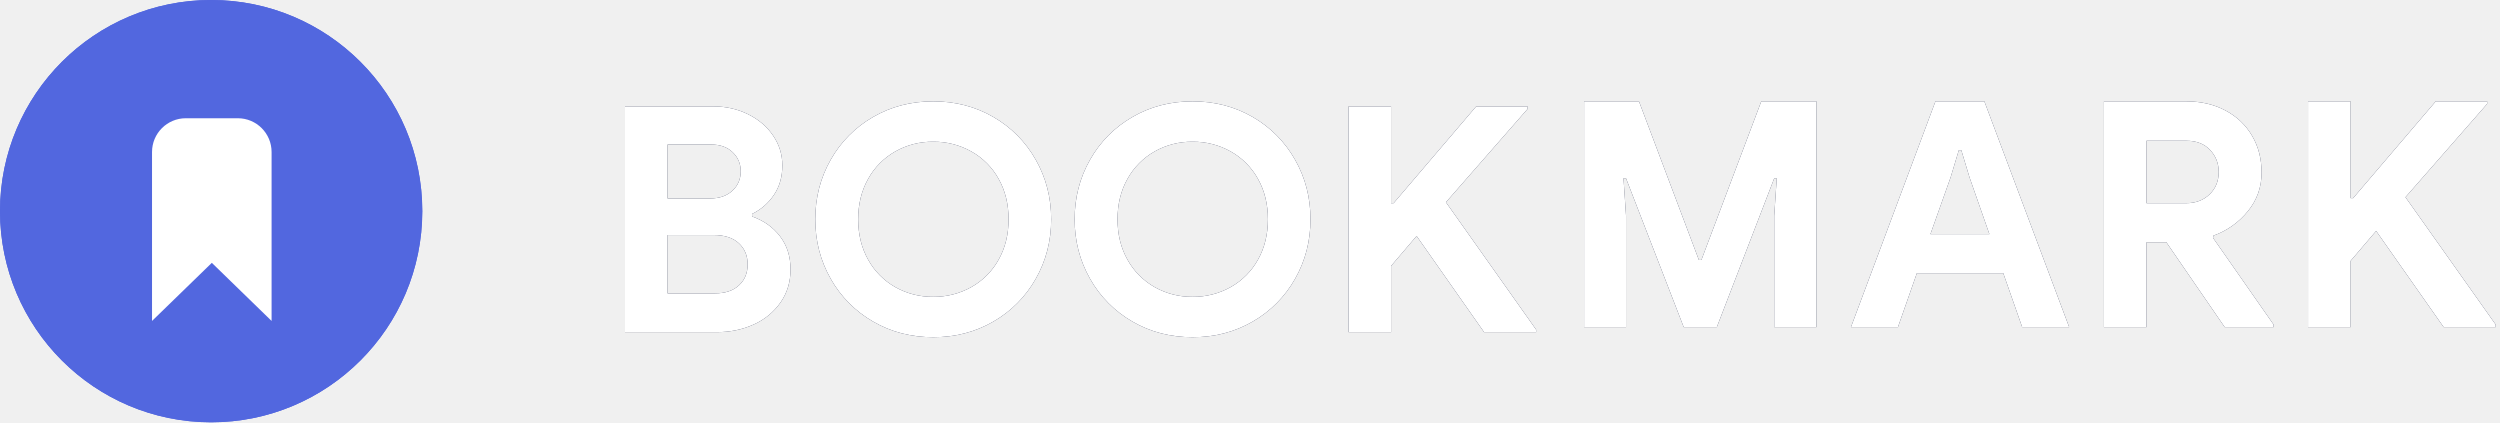
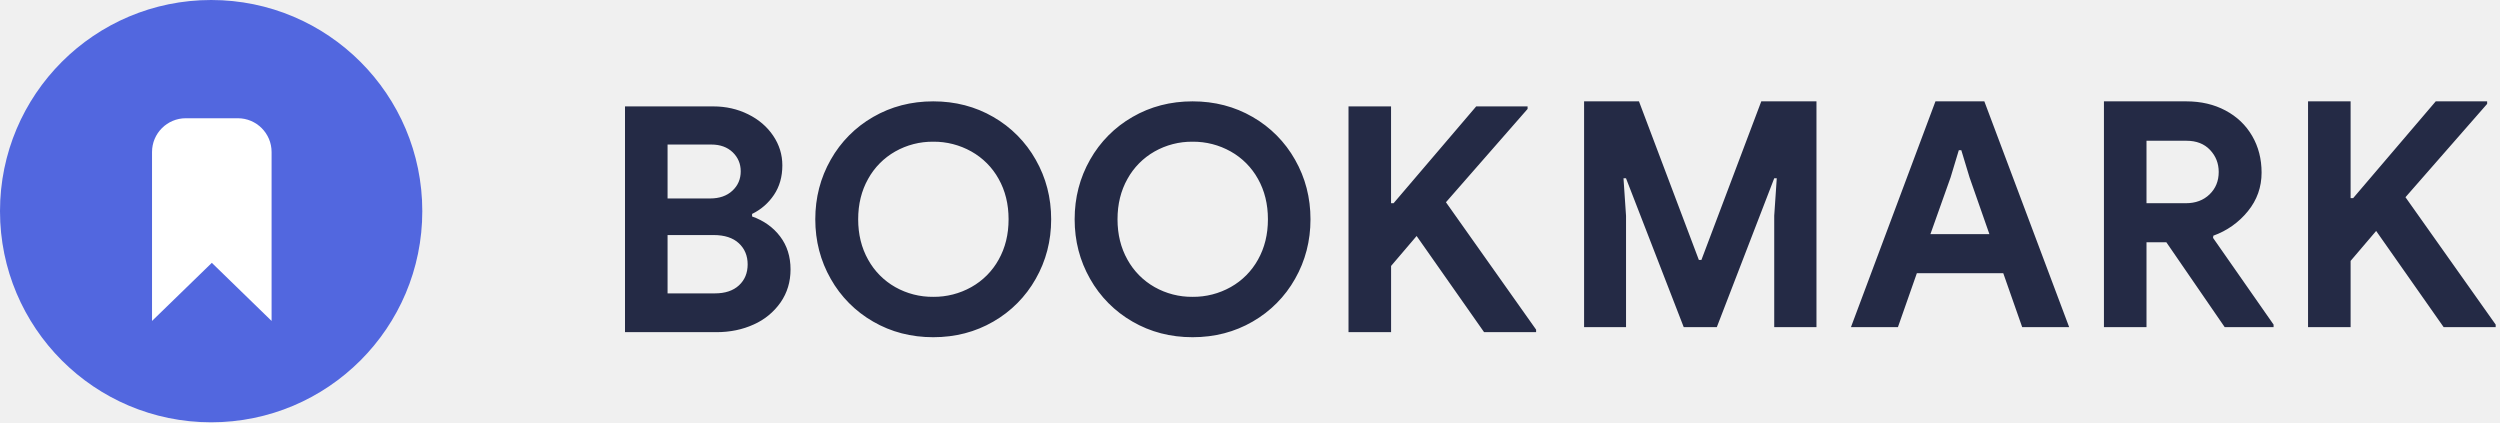
<svg xmlns="http://www.w3.org/2000/svg" width="148" height="25">
  <g fill="none" id="svg" fill-rule="evenodd">
    <path d="M37 6.299h5.227c.746 0 1.434.155 2.062.466.629.311 1.123.735 1.484 1.27s.542 1.12.542 1.754c0 .672-.165 1.254-.495 1.746-.33.491-.762.868-1.297 1.129v.15c.697.248 1.25.643 1.661 1.185.41.541.616 1.191.616 1.95 0 .735-.196 1.385-.588 1.951a3.817 3.817 0 0 1-1.587 1.307c-.665.305-1.403.457-2.212.457H37V6.299zm5.04 5.45c.548 0 .986-.152 1.316-.457.33-.305.495-.688.495-1.148 0-.448-.159-.824-.476-1.13-.318-.304-.738-.457-1.26-.457H39.52v3.192h2.52zm.28 5.619c.61 0 1.086-.159 1.428-.476.342-.317.513-.731.513-1.241 0-.51-.174-.927-.522-1.251-.349-.324-.847-.485-1.494-.485H39.52v3.453h2.8zm12.927 2.595c-1.307 0-2.492-.308-3.556-.924a6.711 6.711 0 0 1-2.511-2.53c-.61-1.07-.915-2.246-.915-3.528 0-1.281.305-2.457.915-3.528a6.711 6.711 0 0 1 2.51-2.529C52.756 6.308 53.94 6 55.248 6c1.306 0 2.492.308 3.556.924a6.711 6.711 0 0 1 2.51 2.53c.61 1.07.915 2.246.915 3.527 0 1.282-.305 2.458-.915 3.528a6.711 6.711 0 0 1-2.51 2.53c-1.064.616-2.25.924-3.556.924zm0-2.39a4.52 4.52 0 0 0 2.258-.578 4.177 4.177 0 0 0 1.615-1.624c.392-.697.588-1.494.588-2.39 0-.896-.196-1.692-.588-2.389a4.177 4.177 0 0 0-1.615-1.624 4.52 4.52 0 0 0-2.258-.579 4.47 4.47 0 0 0-2.25.579 4.195 4.195 0 0 0-1.605 1.624c-.392.697-.588 1.493-.588 2.39 0 .895.196 1.692.588 2.389a4.195 4.195 0 0 0 1.605 1.624 4.47 4.47 0 0 0 2.25.578zm15.353 2.39c-1.307 0-2.492-.308-3.556-.924a6.711 6.711 0 0 1-2.51-2.53c-.61-1.07-.915-2.246-.915-3.528 0-1.281.305-2.457.914-3.528a6.711 6.711 0 0 1 2.511-2.529C68.108 6.308 69.294 6 70.6 6c1.307 0 2.492.308 3.556.924a6.711 6.711 0 0 1 2.51 2.53c.61 1.07.915 2.246.915 3.527 0 1.282-.305 2.458-.914 3.528a6.711 6.711 0 0 1-2.511 2.53c-1.064.616-2.25.924-3.556.924zm0-2.39a4.52 4.52 0 0 0 2.259-.578 4.177 4.177 0 0 0 1.614-1.624c.392-.697.588-1.494.588-2.39 0-.896-.196-1.692-.588-2.389a4.177 4.177 0 0 0-1.614-1.624 4.52 4.52 0 0 0-2.259-.579 4.47 4.47 0 0 0-2.25.579 4.195 4.195 0 0 0-1.605 1.624c-.392.697-.588 1.493-.588 2.39 0 .895.196 1.692.588 2.389a4.195 4.195 0 0 0 1.606 1.624 4.47 4.47 0 0 0 2.249.578zM79.83 6.3h2.52v5.73h.15l4.89-5.73h3.043v.149L85.6 11.973l5.338 7.542v.149h-3.08l-3.994-5.693-1.512 1.773v3.92h-2.52V6.299zM93.779 6h3.248l3.546 9.39h.15L104.268 6h3.267v13.365h-2.501v-6.589l.15-2.221h-.15l-3.398 8.81h-1.96l-3.416-8.81h-.149l.15 2.221v6.59h-2.483V6zm20.8 0h2.894l5.021 13.365h-2.781l-1.12-3.192h-5.115l-1.12 3.192h-2.781L114.579 6zm3.193 7.859l-1.176-3.36-.486-1.606h-.149l-.485 1.606-1.195 3.36h3.49zM124.553 6h4.872c.871 0 1.646.18 2.324.541.678.361 1.204.862 1.577 1.503.374.64.56 1.366.56 2.175 0 .858-.27 1.62-.812 2.286a4.617 4.617 0 0 1-2.044 1.447l-.018.13 3.584 5.134v.15h-2.894l-3.453-5.022h-1.176v5.021h-2.52V6zm4.853 6.03c.573 0 1.04-.175 1.4-.523.361-.349.542-.79.542-1.326 0-.51-.172-.945-.514-1.306-.342-.361-.806-.542-1.39-.542h-2.371v3.696h2.333zm7.23-6.03h2.52v5.73h.15l4.89-5.73h3.043v.15l-4.835 5.525 5.34 7.541v.15h-3.08l-3.996-5.694-1.512 1.773v3.92h-2.52V6z" fill="#242A45" fill-rule="nonzero" />
    <g>
      <circle fill="#5267DF" cx="12.5" cy="12.5" r="12.5" />
      <path d="M9 9v10l3.54-3.44L16.078 19V9a2 2 0 0 0-2-2H11a2 2 0 0 0-2 2z" fill="#FFF" />
    </g>
  </g>
-   <g fill="none" id="svg2" fill-rule="evenodd">
-     <path d="M37 6.299h5.227c.746 0 1.434.155 2.062.466.629.311 1.123.735 1.484 1.27s.542 1.12.542 1.754c0 .672-.165 1.254-.495 1.746-.33.491-.762.868-1.297 1.129v.15c.697.248 1.25.643 1.661 1.185.41.541.616 1.191.616 1.95 0 .735-.196 1.385-.588 1.951a3.817 3.817 0 0 1-1.587 1.307c-.665.305-1.403.457-2.212.457H37V6.299zm5.04 5.45c.548 0 .986-.152 1.316-.457.33-.305.495-.688.495-1.148 0-.448-.159-.824-.476-1.13-.318-.304-.738-.457-1.26-.457H39.52v3.192h2.52zm.28 5.619c.61 0 1.086-.159 1.428-.476.342-.317.513-.731.513-1.241 0-.51-.174-.927-.522-1.251-.349-.324-.847-.485-1.494-.485H39.52v3.453h2.8zm12.927 2.595c-1.307 0-2.492-.308-3.556-.924a6.711 6.711 0 0 1-2.511-2.53c-.61-1.07-.915-2.246-.915-3.528 0-1.281.305-2.457.915-3.528a6.711 6.711 0 0 1 2.51-2.529C52.756 6.308 53.94 6 55.248 6c1.306 0 2.492.308 3.556.924a6.711 6.711 0 0 1 2.51 2.53c.61 1.07.915 2.246.915 3.527 0 1.282-.305 2.458-.915 3.528a6.711 6.711 0 0 1-2.51 2.53c-1.064.616-2.25.924-3.556.924zm0-2.39a4.52 4.52 0 0 0 2.258-.578 4.177 4.177 0 0 0 1.615-1.624c.392-.697.588-1.494.588-2.39 0-.896-.196-1.692-.588-2.389a4.177 4.177 0 0 0-1.615-1.624 4.52 4.52 0 0 0-2.258-.579 4.47 4.47 0 0 0-2.25.579 4.195 4.195 0 0 0-1.605 1.624c-.392.697-.588 1.493-.588 2.39 0 .895.196 1.692.588 2.389a4.195 4.195 0 0 0 1.605 1.624 4.47 4.47 0 0 0 2.25.578zm15.353 2.39c-1.307 0-2.492-.308-3.556-.924a6.711 6.711 0 0 1-2.51-2.53c-.61-1.07-.915-2.246-.915-3.528 0-1.281.305-2.457.914-3.528a6.711 6.711 0 0 1 2.511-2.529C68.108 6.308 69.294 6 70.6 6c1.307 0 2.492.308 3.556.924a6.711 6.711 0 0 1 2.51 2.53c.61 1.07.915 2.246.915 3.527 0 1.282-.305 2.458-.914 3.528a6.711 6.711 0 0 1-2.511 2.53c-1.064.616-2.25.924-3.556.924zm0-2.39a4.52 4.52 0 0 0 2.259-.578 4.177 4.177 0 0 0 1.614-1.624c.392-.697.588-1.494.588-2.39 0-.896-.196-1.692-.588-2.389a4.177 4.177 0 0 0-1.614-1.624 4.52 4.52 0 0 0-2.259-.579 4.47 4.47 0 0 0-2.25.579 4.195 4.195 0 0 0-1.605 1.624c-.392.697-.588 1.493-.588 2.39 0 .895.196 1.692.588 2.389a4.195 4.195 0 0 0 1.606 1.624 4.47 4.47 0 0 0 2.249.578zM79.83 6.3h2.52v5.73h.15l4.89-5.73h3.043v.149L85.6 11.973l5.338 7.542v.149h-3.08l-3.994-5.693-1.512 1.773v3.92h-2.52V6.299zM93.779 6h3.248l3.546 9.39h.15L104.268 6h3.267v13.365h-2.501v-6.589l.15-2.221h-.15l-3.398 8.81h-1.96l-3.416-8.81h-.149l.15 2.221v6.59h-2.483V6zm20.8 0h2.894l5.021 13.365h-2.781l-1.12-3.192h-5.115l-1.12 3.192h-2.781L114.579 6zm3.193 7.859l-1.176-3.36-.486-1.606h-.149l-.485 1.606-1.195 3.36h3.49zM124.553 6h4.872c.871 0 1.646.18 2.324.541.678.361 1.204.862 1.577 1.503.374.64.56 1.366.56 2.175 0 .858-.27 1.62-.812 2.286a4.617 4.617 0 0 1-2.044 1.447l-.018.13 3.584 5.134v.15h-2.894l-3.453-5.022h-1.176v5.021h-2.52V6zm4.853 6.03c.573 0 1.04-.175 1.4-.523.361-.349.542-.79.542-1.326 0-.51-.172-.945-.514-1.306-.342-.361-.806-.542-1.39-.542h-2.371v3.696h2.333zm7.23-6.03h2.52v5.73h.15l4.89-5.73h3.043v.15l-4.835 5.525 5.34 7.541v.15h-3.08l-3.996-5.694-1.512 1.773v3.92h-2.52V6z" fill="#fff" fill-rule="nonzero" />
-     <g>
-       <circle fill="#5267DF" cx="12.5" cy="12.5" r="12.5" />
-       <path d="M9 9v10l3.54-3.44L16.078 19V9a2 2 0 0 0-2-2H11a2 2 0 0 0-2 2z" fill="#FFF" />
-     </g>
-   </g>
</svg>
